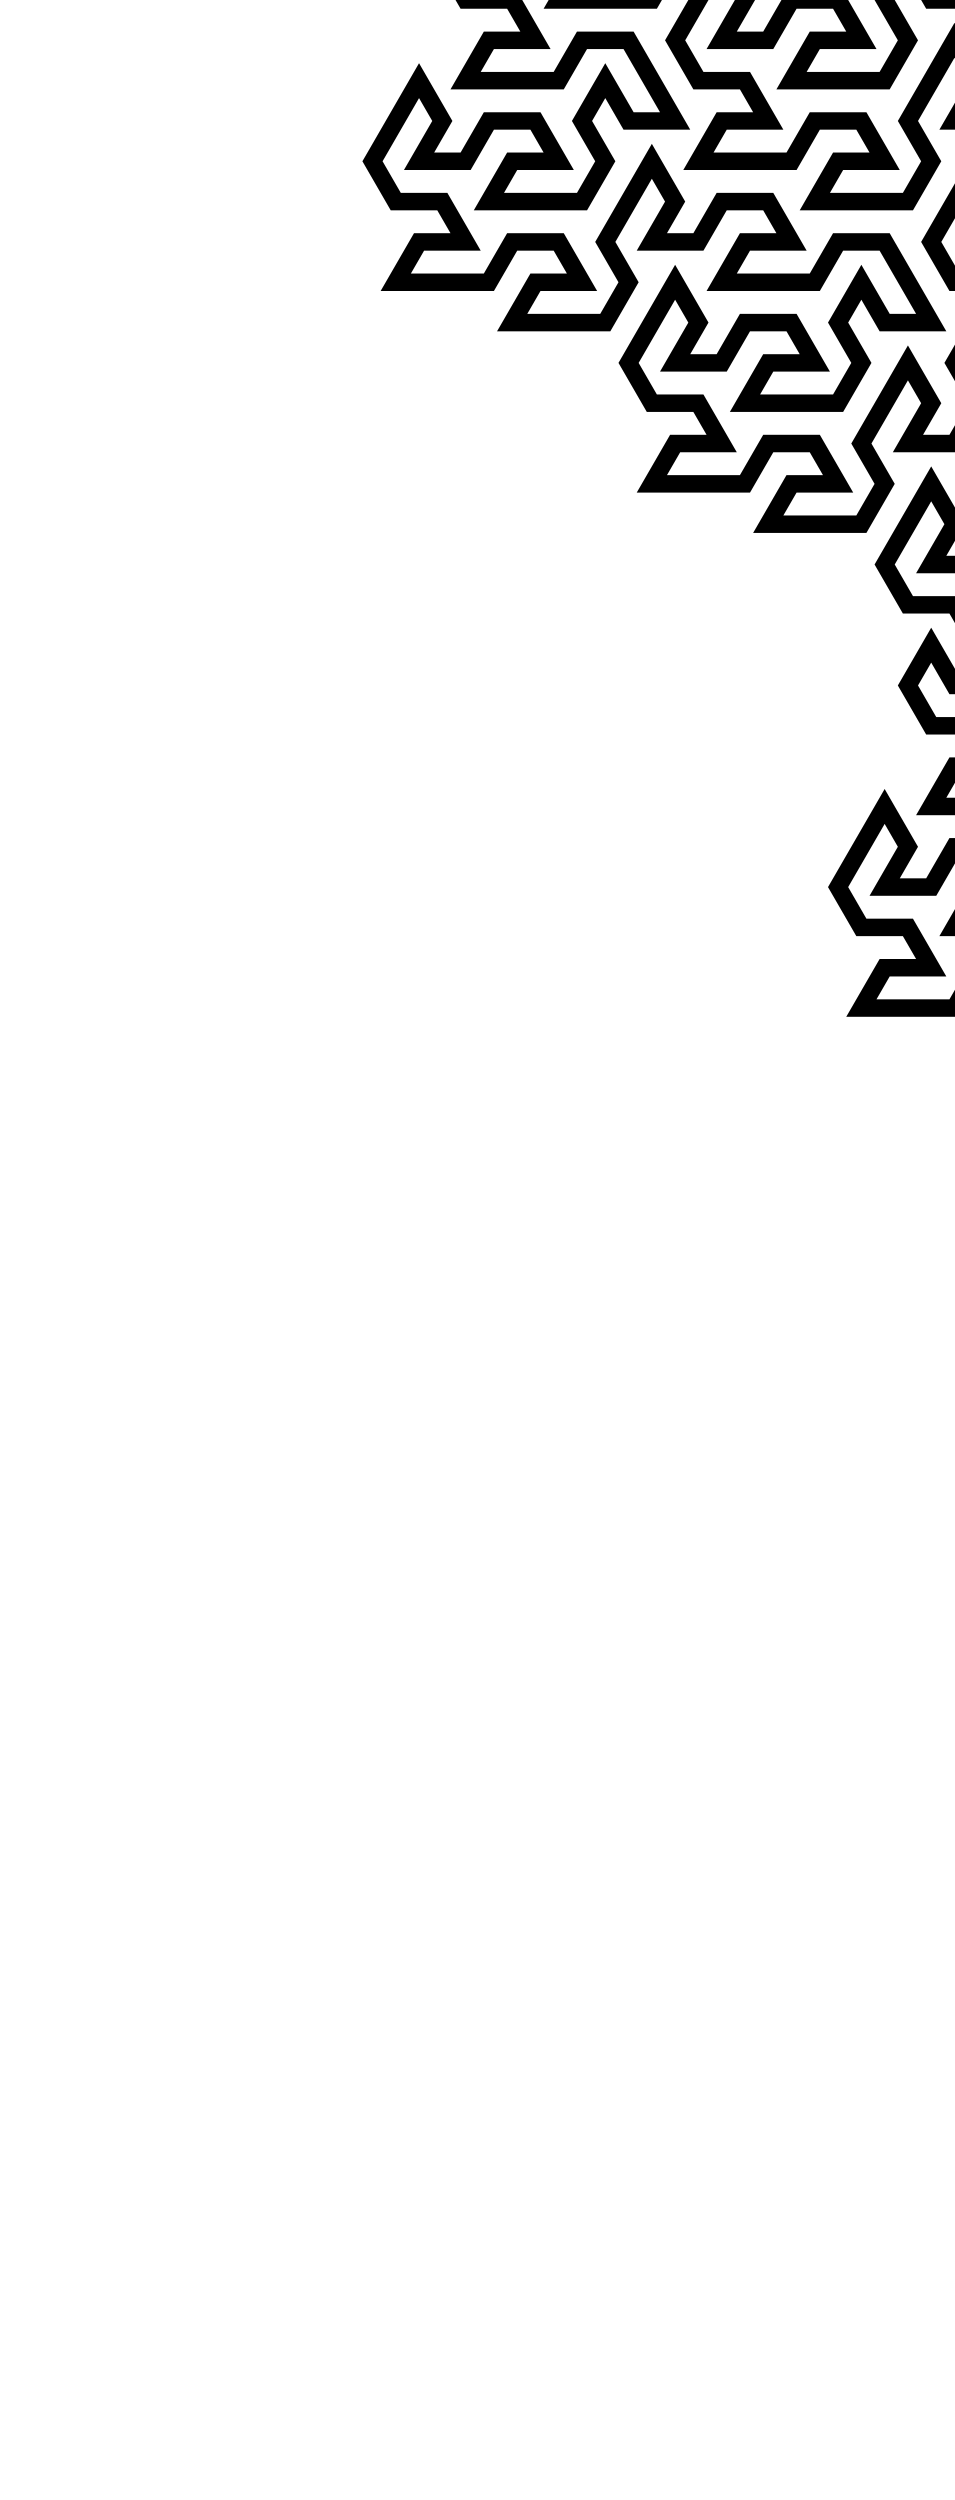
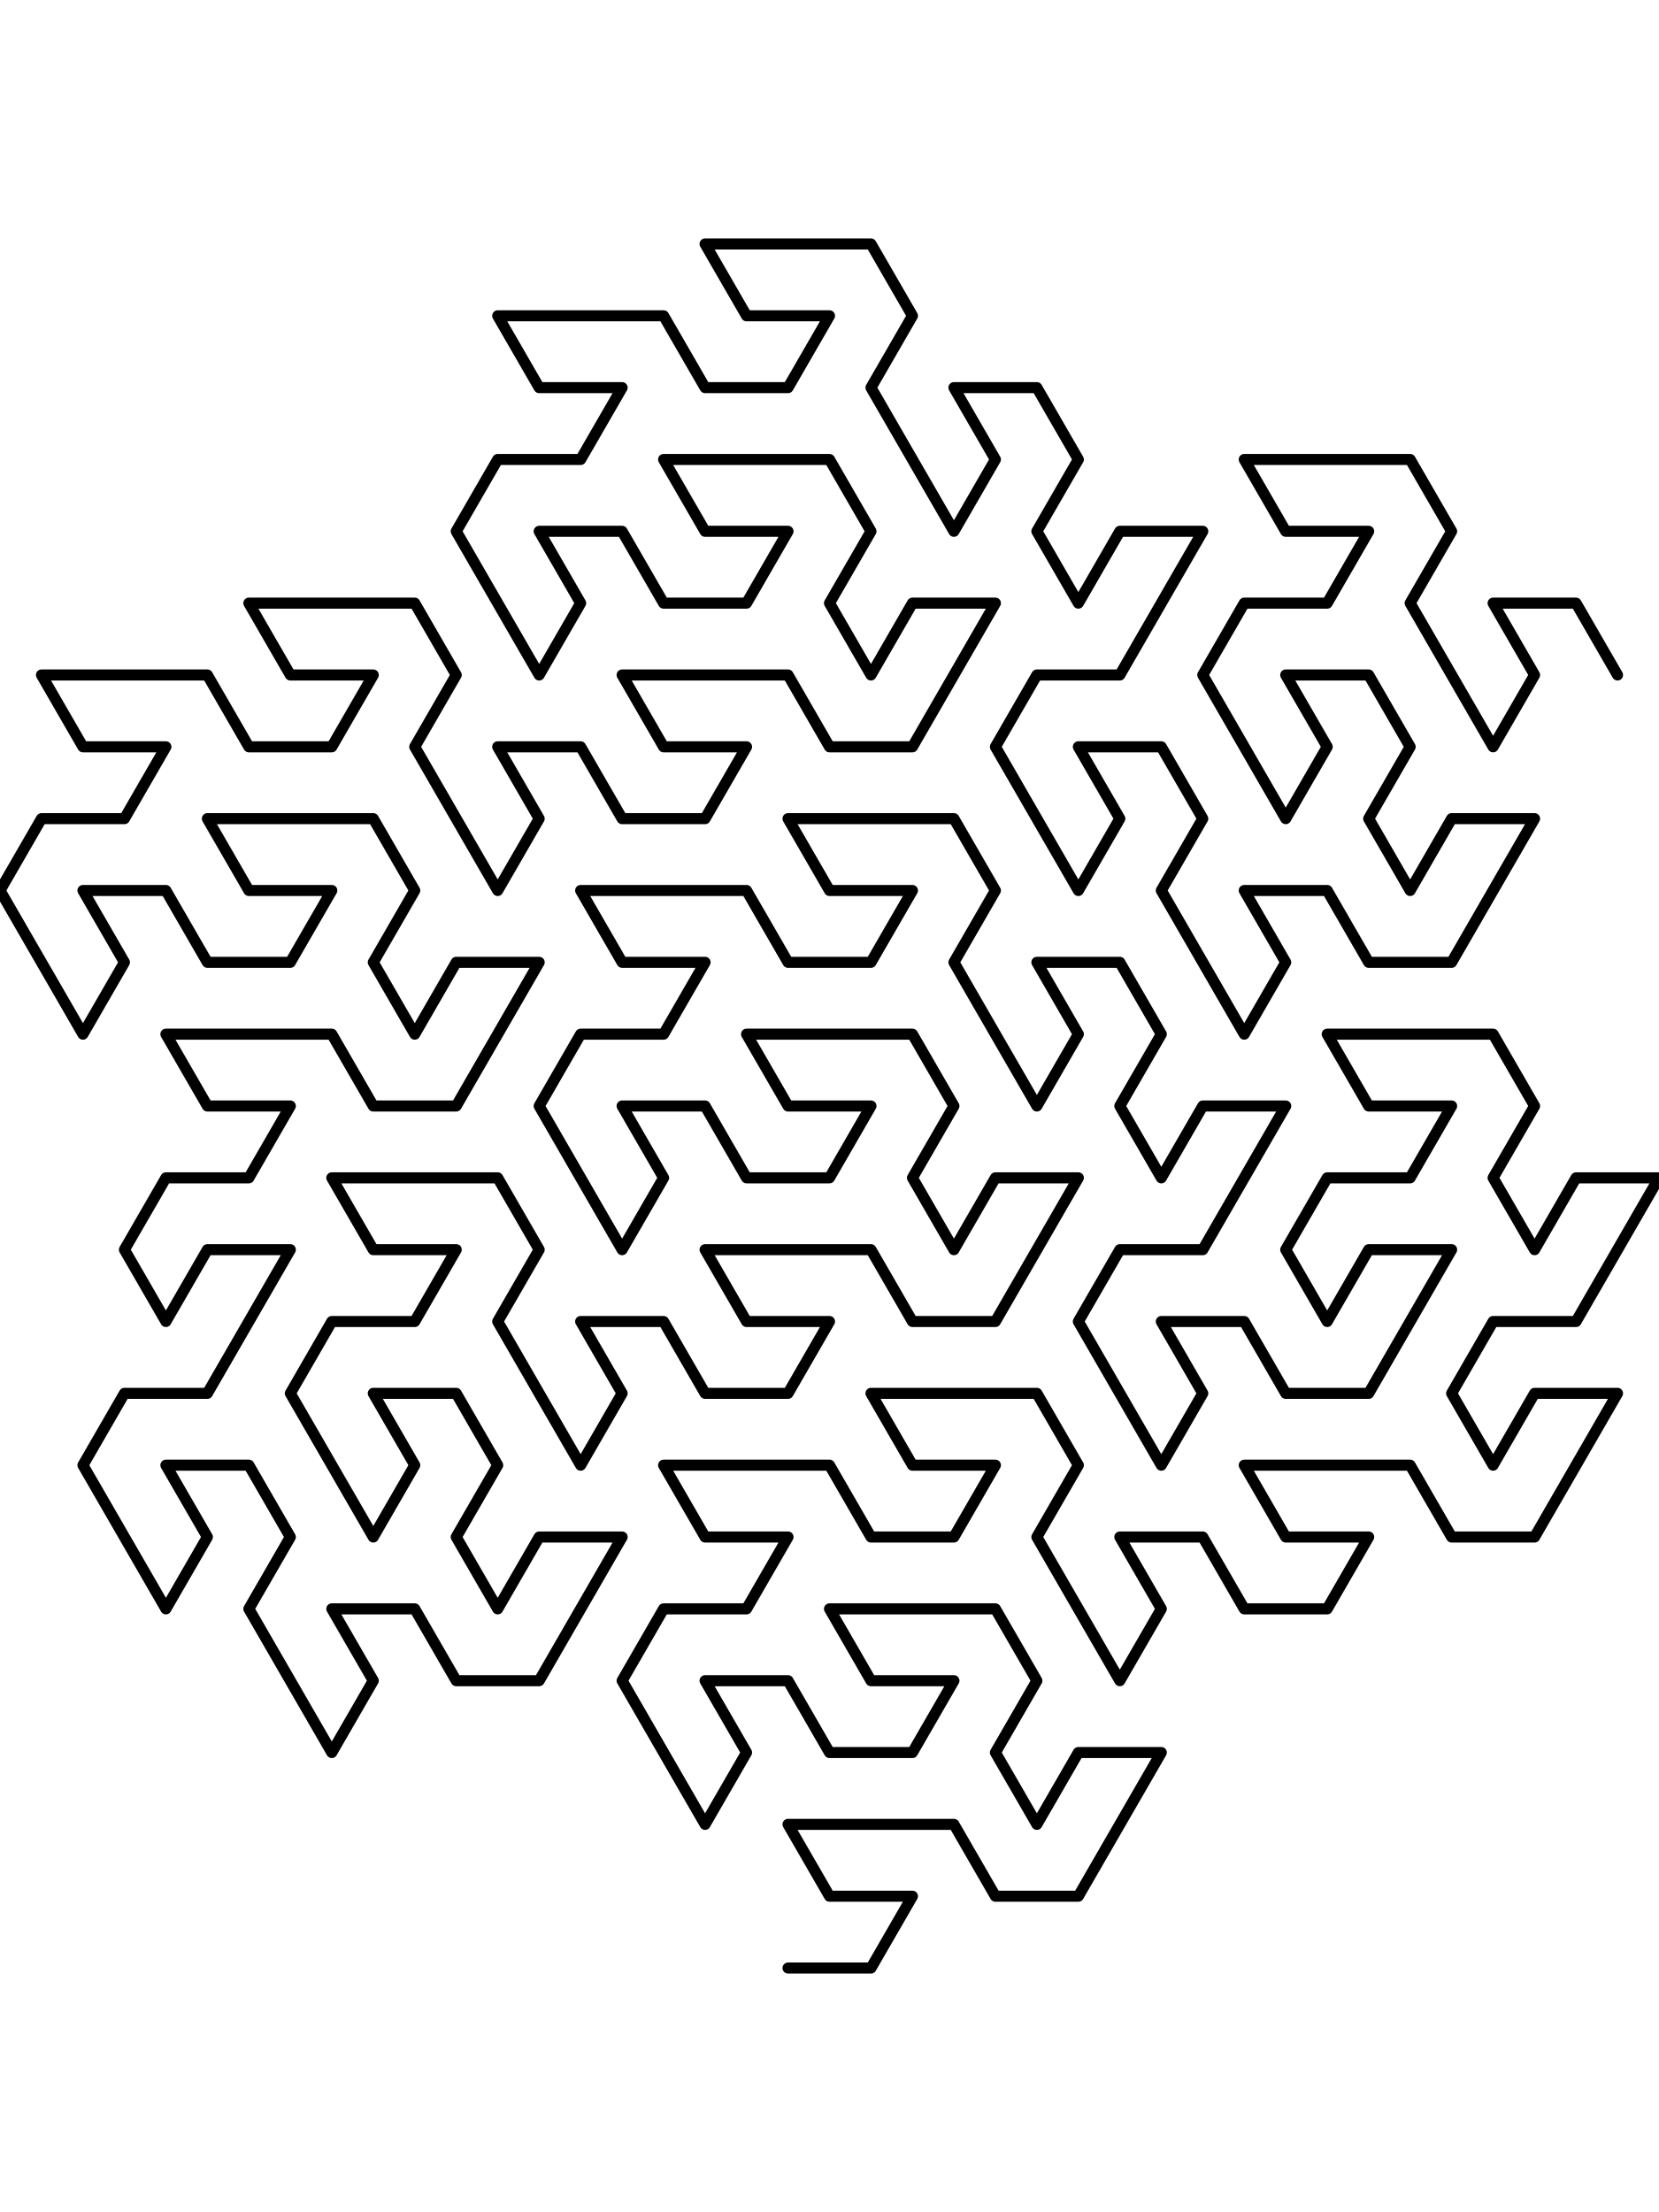
- <svg xmlns="http://www.w3.org/2000/svg" viewBox="-292 0 164 429.549">
-   <path d="M64,-214.774 L72,-214.774 L76,-207.846 L68,-207.846 L64,-200.918 L72,-200.918 L80,-200.918 L84,-207.846 L92,-207.846 L96,-200.918 L100,-193.99 L92,-193.99 L88,-200.918 L84,-193.99 L88,-187.061 L84,-180.133 L76,-180.133 L68,-180.133 L72,-187.061 L80,-187.061 L76,-193.99 L68,-193.99 L64,-187.061 L56,-187.061 L60,-193.99 L56,-200.918 L52,-193.99 L48,-187.061 L52,-180.133 L60,-180.133 L64,-173.205 L56,-173.205 L52,-166.277 L60,-166.277 L68,-166.277 L72,-173.205 L80,-173.205 L84,-166.277 L76,-166.277 L72,-159.349 L80,-159.349 L88,-159.349 L92,-166.277 L88,-173.205 L92,-180.133 L96,-187.061 L100,-180.133 L96,-173.205 L104,-173.205 L108,-180.133 L116,-180.133 L120,-173.205 L112,-173.205 L108,-166.277 L116,-166.277 L124,-166.277 L128,-173.205 L136,-173.205 L140,-166.277 L144,-159.349 L136,-159.349 L132,-166.277 L128,-159.349 L132,-152.42 L140,-152.42 L144,-145.492 L148,-138.564 L140,-138.564 L136,-145.492 L132,-138.564 L136,-131.636 L132,-124.708 L124,-124.708 L116,-124.708 L120,-131.636 L128,-131.636 L124,-138.564 L116,-138.564 L112,-145.492 L116,-152.42 L120,-145.492 L128,-145.492 L124,-152.42 L120,-159.349 L112,-159.349 L108,-152.42 L100,-152.42 L104,-159.349 L100,-166.277 L96,-159.349 L92,-152.42 L96,-145.492 L104,-145.492 L108,-138.564 L112,-131.636 L104,-131.636 L100,-138.564 L96,-131.636 L100,-124.708 L96,-117.779 L88,-117.779 L92,-124.708 L88,-131.636 L84,-124.708 L80,-117.779 L84,-110.851 L80,-103.923 L72,-103.923 L64,-103.923 L68,-110.851 L76,-110.851 L72,-117.779 L64,-117.779 L60,-110.851 L52,-110.851 L44,-110.851 L48,-117.779 L56,-117.779 L52,-124.708 L44,-124.708 L40,-131.636 L44,-138.564 L48,-145.492 L52,-138.564 L48,-131.636 L56,-131.636 L60,-138.564 L68,-138.564 L72,-131.636 L64,-131.636 L60,-124.708 L68,-124.708 L76,-124.708 L80,-131.636 L76,-138.564 L80,-145.492 L84,-138.564 L92,-138.564 L88,-145.492 L84,-152.42 L76,-152.42 L72,-145.492 L64,-145.492 L56,-145.492 L60,-152.42 L68,-152.42 L64,-159.349 L56,-159.349 L52,-152.42 L44,-152.42 L48,-159.349 L44,-166.277 L40,-159.349 L36,-152.42 L40,-145.492 L36,-138.564 L28,-138.564 L20,-138.564 L24,-145.492 L32,-145.492 L28,-152.42 L20,-152.42 L16,-159.349 L20,-166.277 L24,-173.205 L28,-166.277 L24,-159.349 L32,-159.349 L36,-166.277 L32,-173.205 L36,-180.133 L40,-173.205 L48,-173.205 L44,-180.133 L40,-187.061 L32,-187.061 L28,-180.133 L20,-180.133 L24,-187.061 L20,-193.99 L16,-187.061 L12,-180.133 L16,-173.205 L12,-166.277 L4,-166.277 L8,-173.205 L4,-180.133 L0,-173.205 L-4,-166.277 L0,-159.349 L8,-159.349 L12,-152.42 L16,-145.492 L8,-145.492 L4,-152.42 L0,-145.492 L4,-138.564 L12,-138.564 L16,-131.636 L8,-131.636 L4,-124.708 L12,-124.708 L20,-124.708 L24,-131.636 L32,-131.636 L36,-124.708 L40,-117.779 L32,-117.779 L28,-124.708 L24,-117.779 L28,-110.851 L24,-103.923 L16,-103.923 L8,-103.923 L12,-110.851 L20,-110.851 L16,-117.779 L8,-117.779 L4,-110.851 L-4,-110.851 L0,-117.779 L-4,-124.708 L-8,-117.779 L-12,-110.851 L-8,-103.923 L0,-103.923 L4,-96.995 L-4,-96.995 L-8,-90.067 L0,-90.067 L8,-90.067 L12,-96.995 L20,-96.995 L24,-90.067 L16,-90.067 L12,-83.138 L20,-83.138 L28,-83.138 L32,-90.067 L28,-96.995 L32,-103.923 L36,-110.851 L40,-103.923 L36,-96.995 L44,-96.995 L48,-103.923 L56,-103.923 L60,-96.995 L52,-96.995 L48,-90.067 L56,-90.067 L64,-90.067 L68,-96.995 L76,-96.995 L80,-90.067 L84,-83.138 L76,-83.138 L72,-90.067 L68,-83.138 L72,-76.21 L68,-69.282 L60,-69.282 L52,-69.282 L56,-76.21 L64,-76.21 L60,-83.138 L52,-83.138 L48,-76.21 L40,-76.21 L44,-83.138 L40,-90.067 L36,-83.138 L32,-76.21 L36,-69.282 L44,-69.282 L48,-62.354 L40,-62.354 L36,-55.426 L44,-55.426 L52,-55.426 L56,-62.354 L64,-62.354 L68,-55.426 L60,-55.426 L56,-48.497 L64,-48.497 L72,-48.497 L76,-55.426 L72,-62.354 L76,-69.282 L80,-76.21 L84,-69.282 L80,-62.354 L88,-62.354 L92,-69.282 L88,-76.21 L92,-83.138 L96,-76.21 L104,-76.21 L100,-83.138 L96,-90.067 L88,-90.067 L84,-96.995 L88,-103.923 L92,-110.851 L96,-103.923 L92,-96.995 L100,-96.995 L104,-103.923 L100,-110.851 L104,-117.779 L108,-124.708 L112,-117.779 L108,-110.851 L116,-110.851 L120,-117.779 L128,-117.779 L132,-110.851 L136,-103.923 L128,-103.923 L124,-110.851 L120,-103.923 L124,-96.995 L120,-90.067 L112,-90.067 L116,-96.995 L112,-103.923 L108,-96.995 L104,-90.067 L108,-83.138 L116,-83.138 L120,-76.21 L112,-76.21 L108,-69.282 L116,-69.282 L124,-69.282 L128,-76.21 L124,-83.138 L128,-90.067 L132,-96.995 L136,-90.067 L132,-83.138 L140,-83.138 L144,-90.067 L152,-90.067 L156,-83.138 L148,-83.138 L144,-76.21 L152,-76.21 L160,-76.21 L164,-83.138 L172,-83.138 L176,-76.21 L180,-69.282 L172,-69.282 L168,-76.21 L164,-69.282 L168,-62.354 L164,-55.426 L156,-55.426 L148,-55.426 L152,-62.354 L160,-62.354 L156,-69.282 L148,-69.282 L144,-62.354 L136,-62.354 L140,-69.282 L136,-76.21 L132,-69.282 L128,-62.354 L132,-55.426 L140,-55.426 L144,-48.497 L136,-48.497 L132,-41.569 L140,-41.569 L148,-41.569 L152,-48.497 L160,-48.497 L164,-41.569 L156,-41.569 L152,-34.641 L160,-34.641 L168,-34.641 L172,-41.569 L168,-48.497 L172,-55.426 L176,-62.354 L180,-55.426 L176,-48.497 L184,-48.497 L188,-55.426 L196,-55.426 L200,-48.497 L192,-48.497 L188,-41.569 L196,-41.569 L204,-41.569 L208,-48.497 L216,-48.497 L220,-41.569 L224,-34.641 L216,-34.641 L212,-41.569 L208,-34.641 L212,-27.713 L220,-27.713 L224,-20.785 L228,-13.856 L220,-13.856 L216,-20.785 L212,-13.856 L216,-6.928 L212,-0 L204,-0 L196,-0 L200,-6.928 L208,-6.928 L204,-13.856 L196,-13.856 L192,-20.785 L196,-27.713 L200,-20.785 L208,-20.785 L204,-27.713 L200,-34.641 L192,-34.641 L188,-27.713 L180,-27.713 L184,-34.641 L180,-41.569 L176,-34.641 L172,-27.713 L176,-20.785 L184,-20.785 L188,-13.856 L192,-6.928 L184,-6.928 L180,-13.856 L176,-6.928 L180,-0 L188,-0 L192,6.928 L184,6.928 L180,13.856 L188,13.856 L196,13.856 L200,6.928 L208,6.928 L212,13.856 L216,20.785 L208,20.785 L204,13.856 L200,20.785 L204,27.713 L212,27.713 L216,34.641 L220,41.569 L212,41.569 L208,34.641 L204,41.569 L208,48.497 L204,55.426 L196,55.426 L188,55.426 L192,48.497 L200,48.497 L196,41.569 L188,41.569 L184,34.641 L188,27.713 L192,34.641 L200,34.641 L196,27.713 L192,20.785 L184,20.785 L180,27.713 L172,27.713 L176,20.785 L172,13.856 L168,20.785 L164,27.713 L168,34.641 L176,34.641 L180,41.569 L184,48.497 L176,48.497 L172,41.569 L168,48.497 L172,55.426 L168,62.354 L160,62.354 L164,55.426 L160,48.497 L156,55.426 L152,62.354 L156,69.282 L152,76.21 L144,76.21 L136,76.21 L140,69.282 L148,69.282 L144,62.354 L136,62.354 L132,69.282 L124,69.282 L116,69.282 L120,62.354 L128,62.354 L124,55.426 L116,55.426 L112,48.497 L116,41.569 L120,34.641 L124,41.569 L120,48.497 L128,48.497 L132,41.569 L140,41.569 L144,48.497 L136,48.497 L132,55.426 L140,55.426 L148,55.426 L152,48.497 L148,41.569 L152,34.641 L156,41.569 L164,41.569 L160,34.641 L156,27.713 L148,27.713 L144,34.641 L136,34.641 L128,34.641 L132,27.713 L140,27.713 L136,20.785 L128,20.785 L124,13.856 L128,6.928 L132,13.856 L140,13.856 L136,6.928 L132,-0 L124,-0 L120,-6.928 L124,-13.856 L128,-20.785 L132,-13.856 L128,-6.928 L136,-6.928 L140,-13.856 L148,-13.856 L152,-6.928 L156,-0 L148,-0 L144,-6.928 L140,-0 L144,6.928 L152,6.928 L156,13.856 L148,13.856 L144,20.785 L152,20.785 L160,20.785 L164,13.856 L160,6.928 L164,-0 L168,6.928 L176,6.928 L172,-0 L168,-6.928 L160,-6.928 L156,-13.856 L160,-20.785 L164,-13.856 L172,-13.856 L168,-20.785 L164,-27.713 L156,-27.713 L152,-20.785 L144,-20.785 L136,-20.785 L140,-27.713 L148,-27.713 L144,-34.641 L136,-34.641 L132,-27.713 L124,-27.713 L128,-34.641 L124,-41.569 L120,-34.641 L116,-27.713 L120,-20.785 L116,-13.856 L108,-13.856 L100,-13.856 L104,-20.785 L112,-20.785 L108,-27.713 L100,-27.713 L96,-34.641 L100,-41.569 L104,-48.497 L108,-41.569 L104,-34.641 L112,-34.641 L116,-41.569 L112,-48.497 L116,-55.426 L120,-48.497 L128,-48.497 L124,-55.426 L120,-62.354 L112,-62.354 L108,-55.426 L100,-55.426 L104,-62.354 L100,-69.282 L96,-62.354 L92,-55.426 L96,-48.497 L92,-41.569 L84,-41.569 L88,-48.497 L84,-55.426 L80,-48.497 L76,-41.569 L80,-34.641 L88,-34.641 L92,-27.713 L96,-20.785 L88,-20.785 L84,-27.713 L80,-20.785 L84,-13.856 L92,-13.856 L96,-6.928 L88,-6.928 L84,-0 L92,-0 L100,-0 L104,-6.928 L112,-6.928 L116,-0 L120,6.928 L112,6.928 L108,-0 L104,6.928 L108,13.856 L116,13.856 L120,20.785 L124,27.713 L116,27.713 L112,20.785 L108,27.713 L112,34.641 L108,41.569 L100,41.569 L92,41.569 L96,34.641 L104,34.641 L100,27.713 L92,27.713 L88,20.785 L92,13.856 L96,20.785 L104,20.785 L100,13.856 L96,6.928 L88,6.928 L84,13.856 L76,13.856 L80,6.928 L76,-0 L72,6.928 L68,13.856 L72,20.785 L80,20.785 L84,27.713 L88,34.641 L80,34.641 L76,27.713 L72,34.641 L76,41.569 L72,48.497 L64,48.497 L68,41.569 L64,34.641 L60,41.569 L56,48.497 L60,55.426 L56,62.354 L48,62.354 L40,62.354 L44,55.426 L52,55.426 L48,48.497 L40,48.497 L36,41.569 L40,34.641 L44,27.713 L48,34.641 L44,41.569 L52,41.569 L56,34.641 L52,27.713 L56,20.785 L60,27.713 L68,27.713 L64,20.785 L60,13.856 L52,13.856 L48,20.785 L40,20.785 L44,13.856 L40,6.928 L36,13.856 L32,20.785 L36,27.713 L32,34.641 L24,34.641 L28,27.713 L24,20.785 L20,27.713 L16,34.641 L20,41.569 L28,41.569 L32,48.497 L36,55.426 L28,55.426 L24,48.497 L20,55.426 L24,62.354 L20,69.282 L12,69.282 L16,62.354 L12,55.426 L8,62.354 L4,69.282 L8,76.21 L4,83.138 L-4,83.138 L-12,83.138 L-8,76.21 L-0,76.21 L-4,69.282 L-12,69.282 L-16,76.21 L-24,76.21 L-32,76.21 L-28,69.282 L-20,69.282 L-24,62.354 L-32,62.354 L-36,55.426 L-32,48.497 L-28,41.569 L-24,48.497 L-28,55.426 L-20,55.426 L-16,48.497 L-8,48.497 L-4,55.426 L-12,55.426 L-16,62.354 L-8,62.354 L-0,62.354 L4,55.426 L-0,48.497 L4,41.569 L8,48.497 L16,48.497 L12,41.569 L8,34.641 L-0,34.641 L-4,41.569 L-12,41.569 L-20,41.569 L-16,34.641 L-8,34.641 L-12,27.713 L-20,27.713 L-24,34.641 L-32,34.641 L-28,27.713 L-32,20.785 L-36,27.713 L-40,34.641 L-36,41.569 L-40,48.497 L-48,48.497 L-56,48.497 L-52,41.569 L-44,41.569 L-48,34.641 L-56,34.641 L-60,41.569 L-68,41.569 L-76,41.569 L-72,34.641 L-64,34.641 L-68,27.713 L-76,27.713 L-80,20.785 L-76,13.856 L-72,6.928 L-68,13.856 L-72,20.785 L-64,20.785 L-60,13.856 L-52,13.856 L-48,20.785 L-56,20.785 L-60,27.713 L-52,27.713 L-44,27.713 L-40,20.785 L-44,13.856 L-40,6.928 L-36,13.856 L-28,13.856 L-32,6.928 L-36,0 L-44,0 L-48,6.928 L-56,6.928 L-64,6.928 L-60,0 L-52,0 L-56,-6.928 L-64,-6.928 L-68,-13.856 L-64,-20.785 L-60,-13.856 L-52,-13.856 L-56,-20.785 L-60,-27.713 L-68,-27.713 L-72,-34.641 L-68,-41.569 L-64,-48.497 L-60,-41.569 L-64,-34.641 L-56,-34.641 L-52,-41.569 L-56,-48.497 L-52,-55.426 L-48,-62.354 L-44,-55.426 L-48,-48.497 L-40,-48.497 L-36,-55.426 L-28,-55.426 L-24,-48.497 L-20,-41.569 L-28,-41.569 L-32,-48.497 L-36,-41.569 L-32,-34.641 L-36,-27.713 L-44,-27.713 L-40,-34.641 L-44,-41.569 L-48,-34.641 L-52,-27.713 L-48,-20.785 L-40,-20.785 L-36,-13.856 L-44,-13.856 L-48,-6.928 L-40,-6.928 L-32,-6.928 L-28,-13.856 L-32,-20.785 L-28,-27.713 L-24,-34.641 L-20,-27.713 L-24,-20.785 L-16,-20.785 L-12,-27.713 L-4,-27.713 L-0,-20.785 L-8,-20.785 L-12,-13.856 L-4,-13.856 L4,-13.856 L8,-20.785 L16,-20.785 L20,-13.856 L24,-6.928 L16,-6.928 L12,-13.856 L8,-6.928 L12,0 L8,6.928 L-0,6.928 L-8,6.928 L-4,0 L4,0 L-0,-6.928 L-8,-6.928 L-12,0 L-20,0 L-16,-6.928 L-20,-13.856 L-24,-6.928 L-28,0 L-24,6.928 L-16,6.928 L-12,13.856 L-20,13.856 L-24,20.785 L-16,20.785 L-8,20.785 L-4,13.856 L4,13.856 L8,20.785 L-0,20.785 L-4,27.713 L4,27.713 L12,27.713 L16,20.785 L12,13.856 L16,6.928 L20,0 L24,6.928 L20,13.856 L28,13.856 L32,6.928 L28,0 L32,-6.928 L36,0 L44,0 L40,-6.928 L36,-13.856 L28,-13.856 L24,-20.785 L28,-27.713 L32,-34.641 L36,-27.713 L32,-20.785 L40,-20.785 L44,-27.713 L52,-27.713 L56,-20.785 L60,-13.856 L52,-13.856 L48,-20.785 L44,-13.856 L48,-6.928 L56,-6.928 L60,0 L52,0 L48,6.928 L56,6.928 L64,6.928 L68,0 L64,-6.928 L68,-13.856 L72,-6.928 L80,-6.928 L76,-13.856 L72,-20.785 L64,-20.785 L60,-27.713 L64,-34.641 L68,-27.713 L76,-27.713 L72,-34.641 L68,-41.569 L60,-41.569 L56,-34.641 L48,-34.641 L40,-34.641 L44,-41.569 L52,-41.569 L48,-48.497 L40,-48.497 L36,-41.569 L28,-41.569 L32,-48.497 L28,-55.426 L24,-48.497 L20,-41.569 L24,-34.641 L20,-27.713 L12,-27.713 L4,-27.713 L8,-34.641 L16,-34.641 L12,-41.569 L4,-41.569 L-0,-34.641 L-8,-34.641 L-16,-34.641 L-12,-41.569 L-4,-41.569 L-8,-48.497 L-16,-48.497 L-20,-55.426 L-16,-62.354 L-12,-69.282 L-8,-62.354 L-12,-55.426 L-4,-55.426 L-0,-62.354 L8,-62.354 L12,-55.426 L4,-55.426 L-0,-48.497 L8,-48.497 L16,-48.497 L20,-55.426 L16,-62.354 L20,-69.282 L24,-62.354 L32,-62.354 L28,-69.282 L24,-76.21 L16,-76.21 L12,-69.282 L4,-69.282 L-4,-69.282 L-0,-76.21 L8,-76.21 L4,-83.138 L-4,-83.138 L-8,-76.21 L-16,-76.21 L-12,-83.138 L-16,-90.067 L-20,-83.138 L-24,-76.21 L-20,-69.282 L-24,-62.354 L-32,-62.354 L-40,-62.354 L-36,-69.282 L-28,-69.282 L-32,-76.21 L-40,-76.21 L-44,-83.138 L-40,-90.067 L-36,-96.995 L-32,-90.067 L-36,-83.138 L-28,-83.138 L-24,-90.067 L-28,-96.995 L-24,-103.923 L-20,-96.995 L-12,-96.995 L-16,-103.923 L-20,-110.851 L-28,-110.851 L-32,-103.923 L-40,-103.923 L-36,-110.851 L-40,-117.779 L-44,-110.851 L-48,-103.923 L-44,-96.995 L-48,-90.067 L-56,-90.067 L-52,-96.995 L-56,-103.923 L-60,-96.995 L-64,-90.067 L-60,-83.138 L-52,-83.138 L-48,-76.21 L-44,-69.282 L-52,-69.282 L-56,-76.21 L-60,-69.282 L-56,-62.354 L-60,-55.426 L-68,-55.426 L-64,-62.354 L-68,-69.282 L-72,-62.354 L-76,-55.426 L-72,-48.497 L-76,-41.569 L-84,-41.569 L-92,-41.569 L-88,-48.497 L-80,-48.497 L-84,-55.426 L-92,-55.426 L-96,-48.497 L-104,-48.497 L-112,-48.497 L-108,-55.426 L-100,-55.426 L-104,-62.354 L-112,-62.354 L-116,-69.282 L-112,-76.21 L-108,-83.138 L-104,-76.21 L-108,-69.282 L-100,-69.282 L-96,-76.21 L-88,-76.21 L-84,-69.282 L-92,-69.282 L-96,-62.354 L-88,-62.354 L-80,-62.354 L-76,-69.282 L-80,-76.21 L-76,-83.138 L-72,-76.21 L-64,-76.21 L-68,-83.138 L-72,-90.067 L-80,-90.067 L-84,-83.138 L-92,-83.138 L-100,-83.138 L-96,-90.067 L-88,-90.067 L-92,-96.995 L-100,-96.995 L-104,-103.923 L-100,-110.851 L-96,-103.923 L-88,-103.923 L-92,-110.851 L-96,-117.779 L-104,-117.779 L-108,-124.708 L-104,-131.636 L-100,-138.564 L-96,-131.636 L-100,-124.708 L-92,-124.708 L-88,-131.636 L-92,-138.564 L-88,-145.492 L-84,-152.42 L-80,-145.492 L-84,-138.564 L-76,-138.564 L-72,-145.492 L-64,-145.492 L-60,-138.564 L-56,-131.636 L-64,-131.636 L-68,-138.564 L-72,-131.636 L-68,-124.708 L-72,-117.779 L-80,-117.779 L-76,-124.708 L-80,-131.636 L-84,-124.708 L-88,-117.779 L-84,-110.851 L-76,-110.851 L-72,-103.923 L-80,-103.923 L-84,-96.995 L-76,-96.995 L-68,-96.995 L-64,-103.923 L-68,-110.851 L-64,-117.779 L-60,-124.708 L-56,-117.779 L-60,-110.851 L-52,-110.851 L-48,-117.779 L-52,-124.708 L-48,-131.636 L-44,-124.708 L-36,-124.708 L-40,-131.636 L-44,-138.564 L-52,-138.564 L-56,-145.492 L-52,-152.42 L-48,-159.349 L-44,-152.42 L-48,-145.492 L-40,-145.492 L-36,-152.42 L-28,-152.42 L-24,-145.492 L-20,-138.564 L-28,-138.564 L-32,-145.492 L-36,-138.564 L-32,-131.636 L-24,-131.636 L-20,-124.708 L-28,-124.708 L-32,-117.779 L-24,-117.779 L-16,-117.779 L-12,-124.708 L-16,-131.636 L-12,-138.564 L-8,-131.636 L-0,-131.636 L-4,-138.564 L-8,-145.492 L-16,-145.492 L-20,-152.42 L-16,-159.349 L-12,-152.42 L-4,-152.42 L-8,-159.349 L-12,-166.277 L-20,-166.277 L-24,-159.349 L-32,-159.349 L-40,-159.349 L-36,-166.277 L-28,-166.277 L-32,-173.205 L-40,-173.205 L-44,-166.277 L-52,-166.277 L-48,-173.205 L-52,-180.133 L-56,-173.205 L-60,-166.277 L-56,-159.349 L-60,-152.42 L-68,-152.42 L-76,-152.42 L-72,-159.349 L-64,-159.349 L-68,-166.277 L-76,-166.277 L-80,-173.205 L-76,-180.133 L-72,-187.061 L-68,-180.133 L-72,-173.205 L-64,-173.205 L-60,-180.133 L-64,-187.061 L-60,-193.99 L-56,-187.061 L-48,-187.061 L-52,-193.99 L-56,-200.918 L-64,-200.918 L-68,-193.99 L-76,-193.99 L-72,-200.918 L-76,-207.846 L-80,-200.918 L-84,-193.99 L-80,-187.061 L-84,-180.133 L-92,-180.133 L-88,-187.061 L-92,-193.99 L-96,-187.061 L-100,-180.133 L-96,-173.205 L-88,-173.205 L-84,-166.277 L-80,-159.349 L-88,-159.349 L-92,-166.277 L-96,-159.349 L-92,-152.42 L-96,-145.492 L-104,-145.492 L-100,-152.42 L-104,-159.349 L-108,-152.42 L-112,-145.492 L-108,-138.564 L-112,-131.636 L-120,-131.636 L-128,-131.636 L-124,-138.564 L-116,-138.564 L-120,-145.492 L-128,-145.492 L-132,-152.42 L-128,-159.349 L-124,-166.277 L-120,-159.349 L-124,-152.42 L-116,-152.42 L-112,-159.349 L-116,-166.277 L-112,-173.205 L-108,-166.277 L-100,-166.277 L-104,-173.205 L-108,-180.133 L-116,-180.133 L-120,-173.205 L-128,-173.205 L-124,-180.133 L-128,-187.061 L-132,-180.133 L-136,-173.205 L-132,-166.277 L-136,-159.349 L-144,-159.349 L-140,-166.277 L-144,-173.205 L-148,-166.277 L-152,-159.349 L-148,-152.42 L-140,-152.42 L-136,-145.492 L-132,-138.564 L-140,-138.564 L-144,-145.492 L-148,-138.564 L-144,-131.636 L-136,-131.636 L-132,-124.708 L-140,-124.708 L-144,-117.779 L-136,-117.779 L-128,-117.779 L-124,-124.708 L-116,-124.708 L-112,-117.779 L-108,-110.851 L-116,-110.851 L-120,-117.779 L-124,-110.851 L-120,-103.923 L-112,-103.923 L-108,-96.995 L-104,-90.067 L-112,-90.067 L-116,-96.995 L-120,-90.067 L-116,-83.138 L-120,-76.21 L-128,-76.21 L-136,-76.21 L-132,-83.138 L-124,-83.138 L-128,-90.067 L-136,-90.067 L-140,-96.995 L-136,-103.923 L-132,-96.995 L-124,-96.995 L-128,-103.923 L-132,-110.851 L-140,-110.851 L-144,-103.923 L-152,-103.923 L-148,-110.851 L-152,-117.779 L-156,-110.851 L-160,-103.923 L-156,-96.995 L-148,-96.995 L-144,-90.067 L-140,-83.138 L-148,-83.138 L-152,-90.067 L-156,-83.138 L-152,-76.21 L-144,-76.21 L-140,-69.282 L-148,-69.282 L-152,-62.354 L-144,-62.354 L-136,-62.354 L-132,-69.282 L-124,-69.282 L-120,-62.354 L-116,-55.426 L-124,-55.426 L-128,-62.354 L-132,-55.426 L-128,-48.497 L-132,-41.569 L-140,-41.569 L-148,-41.569 L-144,-48.497 L-136,-48.497 L-140,-55.426 L-148,-55.426 L-152,-48.497 L-160,-48.497 L-156,-55.426 L-160,-62.354 L-164,-55.426 L-168,-48.497 L-164,-41.569 L-156,-41.569 L-152,-34.641 L-160,-34.641 L-164,-27.713 L-156,-27.713 L-148,-27.713 L-144,-34.641 L-136,-34.641 L-132,-27.713 L-140,-27.713 L-144,-20.785 L-136,-20.785 L-128,-20.785 L-124,-27.713 L-128,-34.641 L-124,-41.569 L-120,-48.497 L-116,-41.569 L-120,-34.641 L-112,-34.641 L-108,-41.569 L-100,-41.569 L-96,-34.641 L-104,-34.641 L-108,-27.713 L-100,-27.713 L-92,-27.713 L-88,-34.641 L-80,-34.641 L-76,-27.713 L-72,-20.785 L-80,-20.785 L-84,-27.713 L-88,-20.785 L-84,-13.856 L-76,-13.856 L-72,-6.928 L-68,0 L-76,0 L-80,-6.928 L-84,0 L-80,6.928 L-84,13.856 L-92,13.856 L-100,13.856 L-96,6.928 L-88,6.928 L-92,0 L-100,0 L-104,-6.928 L-100,-13.856 L-96,-6.928 L-88,-6.928 L-92,-13.856 L-96,-20.785 L-104,-20.785 L-108,-13.856 L-116,-13.856 L-112,-20.785 L-116,-27.713 L-120,-20.785 L-124,-13.856 L-120,-6.928 L-112,-6.928 L-108,0 L-104,6.928 L-112,6.928 L-116,0 L-120,6.928 L-116,13.856 L-120,20.785 L-128,20.785 L-124,13.856 L-128,6.928 L-132,13.856 L-136,20.785 L-132,27.713 L-136,34.641 L-144,34.641 L-152,34.641 L-148,27.713 L-140,27.713 L-144,20.785 L-152,20.785 L-156,27.713 L-164,27.713 L-172,27.713 L-168,20.785 L-160,20.785 L-164,13.856 L-172,13.856 L-176,6.928 L-172,0 L-168,-6.928 L-164,0 L-168,6.928 L-160,6.928 L-156,0 L-148,0 L-144,6.928 L-152,6.928 L-156,13.856 L-148,13.856 L-140,13.856 L-136,6.928 L-140,0 L-136,-6.928 L-132,0 L-124,0 L-128,-6.928 L-132,-13.856 L-140,-13.856 L-144,-6.928 L-152,-6.928 L-160,-6.928 L-156,-13.856 L-148,-13.856 L-152,-20.785 L-160,-20.785 L-164,-13.856 L-172,-13.856 L-168,-20.785 L-172,-27.713 L-176,-20.785 L-180,-13.856 L-176,-6.928 L-180,0 L-188,0 L-196,0 L-192,-6.928 L-184,-6.928 L-188,-13.856 L-196,-13.856 L-200,-20.785 L-196,-27.713 L-192,-34.641 L-188,-27.713 L-192,-20.785 L-184,-20.785 L-180,-27.713 L-184,-34.641 L-180,-41.569 L-176,-34.641 L-168,-34.641 L-172,-41.569 L-176,-48.497 L-184,-48.497 L-188,-41.569 L-196,-41.569 L-192,-48.497 L-196,-55.426 L-200,-48.497 L-204,-41.569 L-200,-34.641 L-204,-27.713 L-212,-27.713 L-208,-34.641 L-212,-41.569 L-216,-34.641 L-220,-27.713 L-216,-20.785 L-208,-20.785 L-204,-13.856 L-200,-6.928 L-208,-6.928 L-212,-13.856 L-216,-6.928 L-212,0 L-204,0 L-200,6.928 L-208,6.928 L-212,13.856 L-204,13.856 L-196,13.856 L-192,6.928 L-184,6.928 L-180,13.856 L-176,20.785 L-184,20.785 L-188,13.856 L-192,20.785 L-188,27.713 L-192,34.641 L-200,34.641 L-208,34.641 L-204,27.713 L-196,27.713 L-200,20.785 L-208,20.785 L-212,27.713 L-220,27.713 L-216,20.785 L-220,13.856 L-224,20.785 L-228,27.713 L-224,34.641 L-216,34.641 L-212,41.569 L-220,41.569 L-224,48.497 L-216,48.497 L-208,48.497 L-204,41.569 L-196,41.569 L-192,48.497 L-200,48.497 L-204,55.426 L-196,55.426 L-188,55.426 L-184,48.497 L-188,41.569 L-184,34.641 L-180,27.713 L-176,34.641 L-180,41.569 L-172,41.569 L-168,34.641 L-160,34.641 L-156,41.569 L-164,41.569 L-168,48.497 L-160,48.497 L-152,48.497 L-148,41.569 L-140,41.569 L-136,48.497 L-132,55.426 L-140,55.426 L-144,48.497 L-148,55.426 L-144,62.354 L-148,69.282 L-156,69.282 L-164,69.282 L-160,62.354 L-152,62.354 L-156,55.426 L-164,55.426 L-168,62.354 L-176,62.354 L-172,55.426 L-176,48.497 L-180,55.426 L-184,62.354 L-180,69.282 L-172,69.282 L-168,76.21 L-176,76.21 L-180,83.138 L-172,83.138 L-164,83.138 L-160,76.21 L-152,76.21 L-148,83.138 L-156,83.138 L-160,90.067 L-152,90.067 L-144,90.067 L-140,83.138 L-144,76.21 L-140,69.282 L-136,62.354 L-132,69.282 L-136,76.21 L-128,76.21 L-124,69.282 L-128,62.354 L-124,55.426 L-120,62.354 L-112,62.354 L-116,55.426 L-120,48.497 L-128,48.497 L-132,41.569 L-128,34.641 L-124,27.713 L-120,34.641 L-124,41.569 L-116,41.569 L-112,34.641 L-116,27.713 L-112,20.785 L-108,13.856 L-104,20.785 L-108,27.713 L-100,27.713 L-96,20.785 L-88,20.785 L-84,27.713 L-80,34.641 L-88,34.641 L-92,27.713 L-96,34.641 L-92,41.569 L-96,48.497 L-104,48.497 L-100,41.569 L-104,34.641 L-108,41.569 L-112,48.497 L-108,55.426 L-100,55.426 L-96,62.354 L-104,62.354 L-108,69.282 L-100,69.282 L-92,69.282 L-88,62.354 L-92,55.426 L-88,48.497 L-84,41.569 L-80,48.497 L-84,55.426 L-76,55.426 L-72,48.497 L-64,48.497 L-60,55.426 L-68,55.426 L-72,62.354 L-64,62.354 L-56,62.354 L-52,55.426 L-44,55.426 L-40,62.354 L-36,69.282 L-44,69.282 L-48,62.354 L-52,69.282 L-48,76.21 L-52,83.138 L-60,83.138 L-68,83.138 L-64,76.21 L-56,76.21 L-60,69.282 L-68,69.282 L-72,76.21 L-80,76.21 L-76,69.282 L-80,62.354 L-84,69.282 L-88,76.21 L-84,83.138 L-76,83.138 L-72,90.067 L-80,90.067 L-84,96.995 L-76,96.995 L-68,96.995 L-64,90.067 L-56,90.067 L-52,96.995 L-60,96.995 L-64,103.923 L-56,103.923 L-48,103.923 L-44,96.995 L-48,90.067 L-44,83.138 L-40,76.21 L-36,83.138 L-40,90.067 L-32,90.067 L-28,83.138 L-20,83.138 L-16,90.067 L-24,90.067 L-28,96.995 L-20,96.995 L-12,96.995 L-8,90.067 L-0,90.067 L4,96.995 L8,103.923 L-0,103.923 L-4,96.995 L-8,103.923 L-4,110.851 L4,110.851 L8,117.779 L12,124.708 L4,124.708 L-0,117.779 L-4,124.708 L-0,131.636 L-4,138.564 L-12,138.564 L-20,138.564 L-16,131.636 L-8,131.636 L-12,124.708 L-20,124.708 L-24,117.779 L-20,110.851 L-16,117.779 L-8,117.779 L-12,110.851 L-16,103.923 L-24,103.923 L-28,110.851 L-36,110.851 L-32,103.923 L-36,96.995 L-40,103.923 L-44,110.851 L-40,117.779 L-32,117.779 L-28,124.708 L-24,131.636 L-32,131.636 L-36,124.708 L-40,131.636 L-36,138.564 L-40,145.492 L-48,145.492 L-44,138.564 L-48,131.636 L-52,138.564 L-56,145.492 L-52,152.42 L-56,159.349 L-64,159.349 L-72,159.349 L-68,152.42 L-60,152.42 L-64,145.492 L-72,145.492 L-76,152.42 L-84,152.42 L-92,152.42 L-88,145.492 L-80,145.492 L-84,138.564 L-92,138.564 L-96,131.636 L-92,124.708 L-88,117.779 L-84,124.708 L-88,131.636 L-80,131.636 L-76,124.708 L-68,124.708 L-64,131.636 L-72,131.636 L-76,138.564 L-68,138.564 L-60,138.564 L-56,131.636 L-60,124.708 L-56,117.779 L-52,124.708 L-44,124.708 L-48,117.779 L-52,110.851 L-60,110.851 L-64,117.779 L-72,117.779 L-80,117.779 L-76,110.851 L-68,110.851 L-72,103.923 L-80,103.923 L-84,110.851 L-92,110.851 L-88,103.923 L-92,96.995 L-96,103.923 L-100,110.851 L-96,117.779 L-100,124.708 L-108,124.708 L-116,124.708 L-112,117.779 L-104,117.779 L-108,110.851 L-116,110.851 L-120,103.923 L-116,96.995 L-112,90.067 L-108,96.995 L-112,103.923 L-104,103.923 L-100,96.995 L-104,90.067 L-100,83.138 L-96,90.067 L-88,90.067 L-92,83.138 L-96,76.21 L-104,76.21 L-108,83.138 L-116,83.138 L-112,76.21 L-116,69.282 L-120,76.21 L-124,83.138 L-120,90.067 L-124,96.995 L-132,96.995 L-128,90.067 L-132,83.138 L-136,90.067 L-140,96.995 L-136,103.923 L-128,103.923 L-124,110.851 L-120,117.779 L-128,117.779 L-132,110.851 L-136,117.779 L-132,124.708 L-124,124.708 L-120,131.636 L-128,131.636 L-132,138.564 L-124,138.564 L-116,138.564 L-112,131.636 L-104,131.636 L-100,138.564 L-96,145.492 L-104,145.492 L-108,138.564 L-112,145.492 L-108,152.42 L-112,159.349 L-120,159.349 L-128,159.349 L-124,152.42 L-116,152.42 L-120,145.492 L-128,145.492 L-132,152.42 L-140,152.42 L-136,145.492 L-140,138.564 L-144,145.492 L-148,152.42 L-144,159.349 L-136,159.349 L-132,166.277 L-140,166.277 L-144,173.205 L-136,173.205 L-128,173.205 L-124,166.277 L-116,166.277 L-112,173.205 L-120,173.205 L-124,180.133 L-116,180.133 L-108,180.133 L-104,173.205 L-108,166.277 L-104,159.349 L-100,152.42 L-96,159.349 L-100,166.277 L-92,166.277 L-88,159.349 L-80,159.349 L-76,166.277 L-84,166.277 L-88,173.205 L-80,173.205 L-72,173.205 L-68,166.277 L-60,166.277 L-56,173.205 L-52,180.133 L-60,180.133 L-64,173.205 L-68,180.133 L-64,187.061 L-68,193.99 L-76,193.99 L-84,193.99 L-80,187.061 L-72,187.061 L-76,180.133 L-84,180.133 L-88,187.061 L-96,187.061 L-92,180.133 L-96,173.205 L-100,180.133 L-104,187.061 L-100,193.99 L-92,193.99 L-88,200.918 L-96,200.918 L-100,207.846 L-92,207.846 L-84,207.846 L-80,200.918 L-72,200.918 L-68,207.846 L-76,207.846 L-80,214.774 L-72,214.774 L-64,214.774 L-60,207.846 L-64,200.918 L-60,193.99 L-56,187.061 L-52,193.99 L-56,200.918 L-48,200.918 L-44,193.99 L-48,187.061 L-44,180.133 L-40,187.061 L-32,187.061 L-36,180.133 L-40,173.205 L-48,173.205 L-52,166.277 L-48,159.349 L-44,152.42 L-40,159.349 L-44,166.277 L-36,166.277 L-32,159.349 L-36,152.42 L-32,145.492 L-28,138.564 L-24,145.492 L-28,152.42 L-20,152.42 L-16,145.492 L-8,145.492 L-4,152.42 L-0,159.349 L-8,159.349 L-12,152.42 L-16,159.349 L-12,166.277 L-16,173.205 L-24,173.205 L-20,166.277 L-24,159.349 L-28,166.277 L-32,173.205 L-28,180.133 L-20,180.133 L-16,187.061 L-24,187.061 L-28,193.99 L-20,193.99 L-12,193.99 L-8,187.061 L-12,180.133 L-8,173.205 L-4,166.277 L-0,173.205 L-4,180.133 L4,180.133 L8,173.205 L4,166.277 L8,159.349 L12,166.277 L20,166.277 L16,159.349 L12,152.42 L4,152.42 L-0,145.492 L4,138.564 L8,131.636 L12,138.564 L8,145.492 L16,145.492 L20,138.564 L28,138.564 L32,145.492 L36,152.42 L28,152.42 L24,145.492 L20,152.42 L24,159.349 L32,159.349 L36,166.277 L28,166.277 L24,173.205 L32,173.205 L40,173.205 L44,166.277 L40,159.349 L44,152.42 L48,159.349 L56,159.349 L52,152.42 L48,145.492 L40,145.492 L36,138.564 L40,131.636 L44,138.564 L52,138.564 L48,131.636 L44,124.708 L36,124.708 L32,131.636 L24,131.636 L16,131.636 L20,124.708 L28,124.708 L24,117.779 L16,117.779 L12,110.851 L16,103.923 L20,110.851 L28,110.851 L24,103.923 L20,96.995 L12,96.995 L8,90.067 L12,83.138 L16,76.21 L20,83.138 L16,90.067 L24,90.067 L28,83.138 L24,76.21 L28,69.282 L32,62.354 L36,69.282 L32,76.21 L40,76.21 L44,69.282 L52,69.282 L56,76.21 L60,83.138 L52,83.138 L48,76.21 L44,83.138 L48,90.067 L44,96.995 L36,96.995 L40,90.067 L36,83.138 L32,90.067 L28,96.995 L32,103.923 L40,103.923 L44,110.851 L36,110.851 L32,117.779 L40,117.779 L48,117.779 L52,110.851 L48,103.923 L52,96.995 L56,90.067 L60,96.995 L56,103.923 L64,103.923 L68,96.995 L64,90.067 L68,83.138 L72,90.067 L80,90.067 L76,83.138 L72,76.21 L64,76.21 L60,69.282 L64,62.354 L68,55.426 L72,62.354 L68,69.282 L76,69.282 L80,62.354 L76,55.426 L80,48.497 L84,41.569 L88,48.497 L84,55.426 L92,55.426 L96,48.497 L104,48.497 L108,55.426 L112,62.354 L104,62.354 L100,55.426 L96,62.354 L100,69.282 L96,76.21 L88,76.21 L92,69.282 L88,62.354 L84,69.282 L80,76.21 L84,83.138 L92,83.138 L96,90.067 L88,90.067 L84,96.995 L92,96.995 L100,96.995 L104,90.067 L100,83.138 L104,76.21 L108,69.282 L112,76.21 L108,83.138 L116,83.138 L120,76.21 L128,76.21 L132,83.138 L124,83.138 L120,90.067 L128,90.067 L136,90.067 L140,83.138 L148,83.138 L152,90.067 L156,96.995 L148,96.995 L144,90.067 L140,96.995 L144,103.923 L152,103.923 L156,110.851 L160,117.779 L152,117.779 L148,110.851 L144,117.779 L148,124.708 L144,131.636 L136,131.636 L128,131.636 L132,124.708 L140,124.708 L136,117.779 L128,117.779 L124,110.851 L128,103.923 L132,110.851 L140,110.851 L136,103.923 L132,96.995 L124,96.995 L120,103.923 L112,103.923 L116,96.995 L112,90.067 L108,96.995 L104,103.923 L108,110.851 L116,110.851 L120,117.779 L124,124.708 L116,124.708 L112,117.779 L108,124.708 L112,131.636 L108,138.564 L100,138.564 L104,131.636 L100,124.708 L96,131.636 L92,138.564 L96,145.492 L92,152.42 L84,152.42 L76,152.42 L80,145.492 L88,145.492 L84,138.564 L76,138.564 L72,131.636 L76,124.708 L80,117.779 L84,124.708 L80,131.636 L88,131.636 L92,124.708 L88,117.779 L92,110.851 L96,117.779 L104,117.779 L100,110.851 L96,103.923 L88,103.923 L84,110.851 L76,110.851 L80,103.923 L76,96.995 L72,103.923 L68,110.851 L72,117.779 L68,124.708 L60,124.708 L64,117.779 L60,110.851 L56,117.779 L52,124.708 L56,131.636 L64,131.636 L68,138.564 L72,145.492 L64,145.492 L60,138.564 L56,145.492 L60,152.42 L68,152.42 L72,159.349 L64,159.349 L60,166.277 L68,166.277 L76,166.277 L80,159.349 L88,159.349 L92,166.277 L96,173.205 L88,173.205 L84,166.277 L80,173.205 L84,180.133 L80,187.061 L72,187.061 L64,187.061 L68,180.133 L76,180.133 L72,173.205 L64,173.205 L60,180.133 L52,180.133 L56,173.205 L52,166.277 L48,173.205 L44,180.133 L48,187.061 L56,187.061 L60,193.99 L52,193.99 L48,200.918 L56,200.918 L64,200.918 L68,193.99 L76,193.99 L80,200.918 L72,200.918 L68,207.846 L76,207.846 L84,207.846 L88,200.918 L84,193.99 L88,187.061 L92,180.133 L96,187.061 L92,193.99 L100,193.99 L104,187.061 L100,180.133 L104,173.205 L108,180.133 L116,180.133 L112,173.205 L108,166.277 L100,166.277 L96,159.349 L100,152.42 L104,145.492 L108,152.42 L104,159.349 L112,159.349 L116,152.42 L112,145.492 L116,138.564 L120,131.636 L124,138.564 L120,145.492 L128,145.492 L132,138.564 L140,138.564 L144,145.492 L148,152.42 L140,152.42 L136,145.492 L132,152.42 L136,159.349 L132,166.277 L124,166.277 L128,159.349 L124,152.42 L120,159.349 L116,166.277 L120,173.205 L128,173.205 L132,180.133 L124,180.133 L120,187.061 L128,187.061 L136,187.061 L140,180.133 L136,173.205 L140,166.277 L144,159.349 L148,166.277 L144,173.205 L152,173.205 L156,166.277" fill="none" stroke="black" stroke-width="3" />
+ <svg xmlns="http://www.w3.org/2000/svg" fill="none" height="400mm" stroke="black" stroke-linecap="round" stroke-linejoin="round" stroke-width="2" viewBox="0 0 300 400" width="300mm">
+   <path d="M142.5,355.885 L157.5,355.885 L165,342.894 L150,342.894 L142.5,329.904 L157.5,329.904 L172.5,329.904 L180,342.894 L195,342.894 L202.5,329.904 L210,316.913 L195,316.913 L187.5,329.904 L180,316.913 L187.5,303.923 L180,290.933 L165,290.933 L150,290.933 L157.5,303.923 L172.5,303.923 L165,316.913 L150,316.913 L142.5,303.923 L127.5,303.923 L135,316.913 L127.5,329.904 L120,316.913 L112.5,303.923 L120,290.933 L135,290.933 L142.5,277.942 L127.5,277.942 L120,264.952 L135,264.952 L150,264.952 L157.5,277.942 L172.5,277.942 L180,264.952 L165,264.952 L157.5,251.962 L172.5,251.962 L187.5,251.962 L195,264.952 L187.5,277.942 L195,290.933 L202.5,303.923 L210,290.933 L202.5,277.942 L217.5,277.942 L225,290.933 L240,290.933 L247.5,277.942 L232.5,277.942 L225,264.952 L240,264.952 L255,264.952 L262.5,277.942 L277.5,277.942 L285,264.952 L292.5,251.962 L277.5,251.962 L270,264.952 L262.5,251.962 L270,238.971 L285,238.971 L292.5,225.981 L300,212.99 L285,212.99 L277.5,225.981 L270,212.99 L277.5,200 L270,187.01 L255,187.01 L240,187.01 L247.5,200 L262.5,200 L255,212.99 L240,212.99 L232.5,225.981 L240,238.971 L247.5,225.981 L262.5,225.981 L255,238.971 L247.5,251.962 L232.5,251.962 L225,238.971 L210,238.971 L217.5,251.962 L210,264.952 L202.5,251.962 L195,238.971 L202.5,225.981 L217.5,225.981 L225,212.99 L232.5,200 L217.5,200 L210,212.99 L202.5,200 L210,187.01 L202.5,174.019 L187.5,174.019 L195,187.01 L187.5,200 L180,187.01 L172.5,174.019 L180,161.029 L172.5,148.038 L157.5,148.038 L142.5,148.038 L150,161.029 L165,161.029 L157.5,174.019 L142.5,174.019 L135,161.029 L120,161.029 L105,161.029 L112.5,174.019 L127.5,174.019 L120,187.01 L105,187.01 L97.5,200 L105,212.99 L112.5,225.981 L120,212.99 L112.5,200 L127.5,200 L135,212.99 L150,212.99 L157.5,200 L142.5,200 L135,187.01 L150,187.01 L165,187.01 L172.5,200 L165,212.99 L172.5,225.981 L180,212.99 L195,212.99 L187.5,225.981 L180,238.971 L165,238.971 L157.5,225.981 L142.5,225.981 L127.5,225.981 L135,238.971 L150,238.971 L142.5,251.962 L127.5,251.962 L120,238.971 L105,238.971 L112.5,251.962 L105,264.952 L97.5,251.962 L90,238.971 L97.5,225.981 L90,212.99 L75,212.99 L60,212.99 L67.5,225.981 L82.5,225.981 L75,238.971 L60,238.971 L52.5,251.962 L60,264.952 L67.5,277.942 L75,264.952 L67.5,251.962 L82.5,251.962 L90,264.952 L82.5,277.942 L90,290.933 L97.5,277.942 L112.5,277.942 L105,290.933 L97.5,303.923 L82.5,303.923 L75,290.933 L60,290.933 L67.5,303.923 L60,316.913 L52.5,303.923 L45,290.933 L52.5,277.942 L45,264.952 L30,264.952 L37.5,277.942 L30,290.933 L22.5,277.942 L15,264.952 L22.5,251.962 L37.5,251.962 L45,238.971 L52.5,225.981 L37.5,225.981 L30,238.971 L22.5,225.981 L30,212.99 L45,212.99 L52.5,200 L37.5,200 L30,187.01 L45,187.01 L60,187.01 L67.5,200 L82.5,200 L90,187.01 L97.5,174.019 L82.5,174.019 L75,187.01 L67.5,174.019 L75,161.029 L67.5,148.038 L52.5,148.038 L37.5,148.038 L45,161.029 L60,161.029 L52.5,174.019 L37.5,174.019 L30,161.029 L15,161.029 L22.5,174.019 L15,187.01 L7.5,174.019 L0,161.029 L7.5,148.038 L22.5,148.038 L30,135.048 L15,135.048 L7.5,122.058 L22.5,122.058 L37.5,122.058 L45,135.048 L60,135.048 L67.5,122.058 L52.5,122.058 L45,109.067 L60,109.067 L75,109.067 L82.5,122.058 L75,135.048 L82.5,148.038 L90,161.029 L97.5,148.038 L90,135.048 L105,135.048 L112.5,148.038 L127.5,148.038 L135,135.048 L120,135.048 L112.5,122.058 L127.5,122.058 L142.5,122.058 L150,135.048 L165,135.048 L172.5,122.058 L180,109.067 L165,109.067 L157.5,122.058 L150,109.067 L157.5,96.077 L150,83.087 L135,83.087 L120,83.087 L127.5,96.077 L142.5,96.077 L135,109.067 L120,109.067 L112.5,96.077 L97.5,96.077 L105,109.067 L97.5,122.058 L90,109.067 L82.5,96.077 L90,83.087 L105,83.087 L112.5,70.096 L97.5,70.096 L90,57.106 L105,57.106 L120,57.106 L127.5,70.096 L142.5,70.096 L150,57.106 L135,57.106 L127.5,44.115 L142.5,44.115 L157.5,44.115 L165,57.106 L157.5,70.096 L165,83.087 L172.5,96.077 L180,83.087 L172.5,70.096 L187.5,70.096 L195,83.087 L187.5,96.077 L195,109.067 L202.5,96.077 L217.5,96.077 L210,109.067 L202.5,122.058 L187.5,122.058 L180,135.048 L187.5,148.038 L195,161.029 L202.5,148.038 L195,135.048 L210,135.048 L217.5,148.038 L210,161.029 L217.5,174.019 L225,187.01 L232.5,174.019 L225,161.029 L240,161.029 L247.5,174.019 L262.5,174.019 L270,161.029 L277.5,148.038 L262.5,148.038 L255,161.029 L247.5,148.038 L255,135.048 L247.5,122.058 L232.5,122.058 L240,135.048 L232.5,148.038 L225,135.048 L217.5,122.058 L225,109.067 L240,109.067 L247.5,96.077 L232.5,96.077 L225,83.087 L240,83.087 L255,83.087 L262.5,96.077 L255,109.067 L262.5,122.058 L270,135.048 L277.5,122.058 L270,109.067 L285,109.067 L292.5,122.058" />
</svg>
